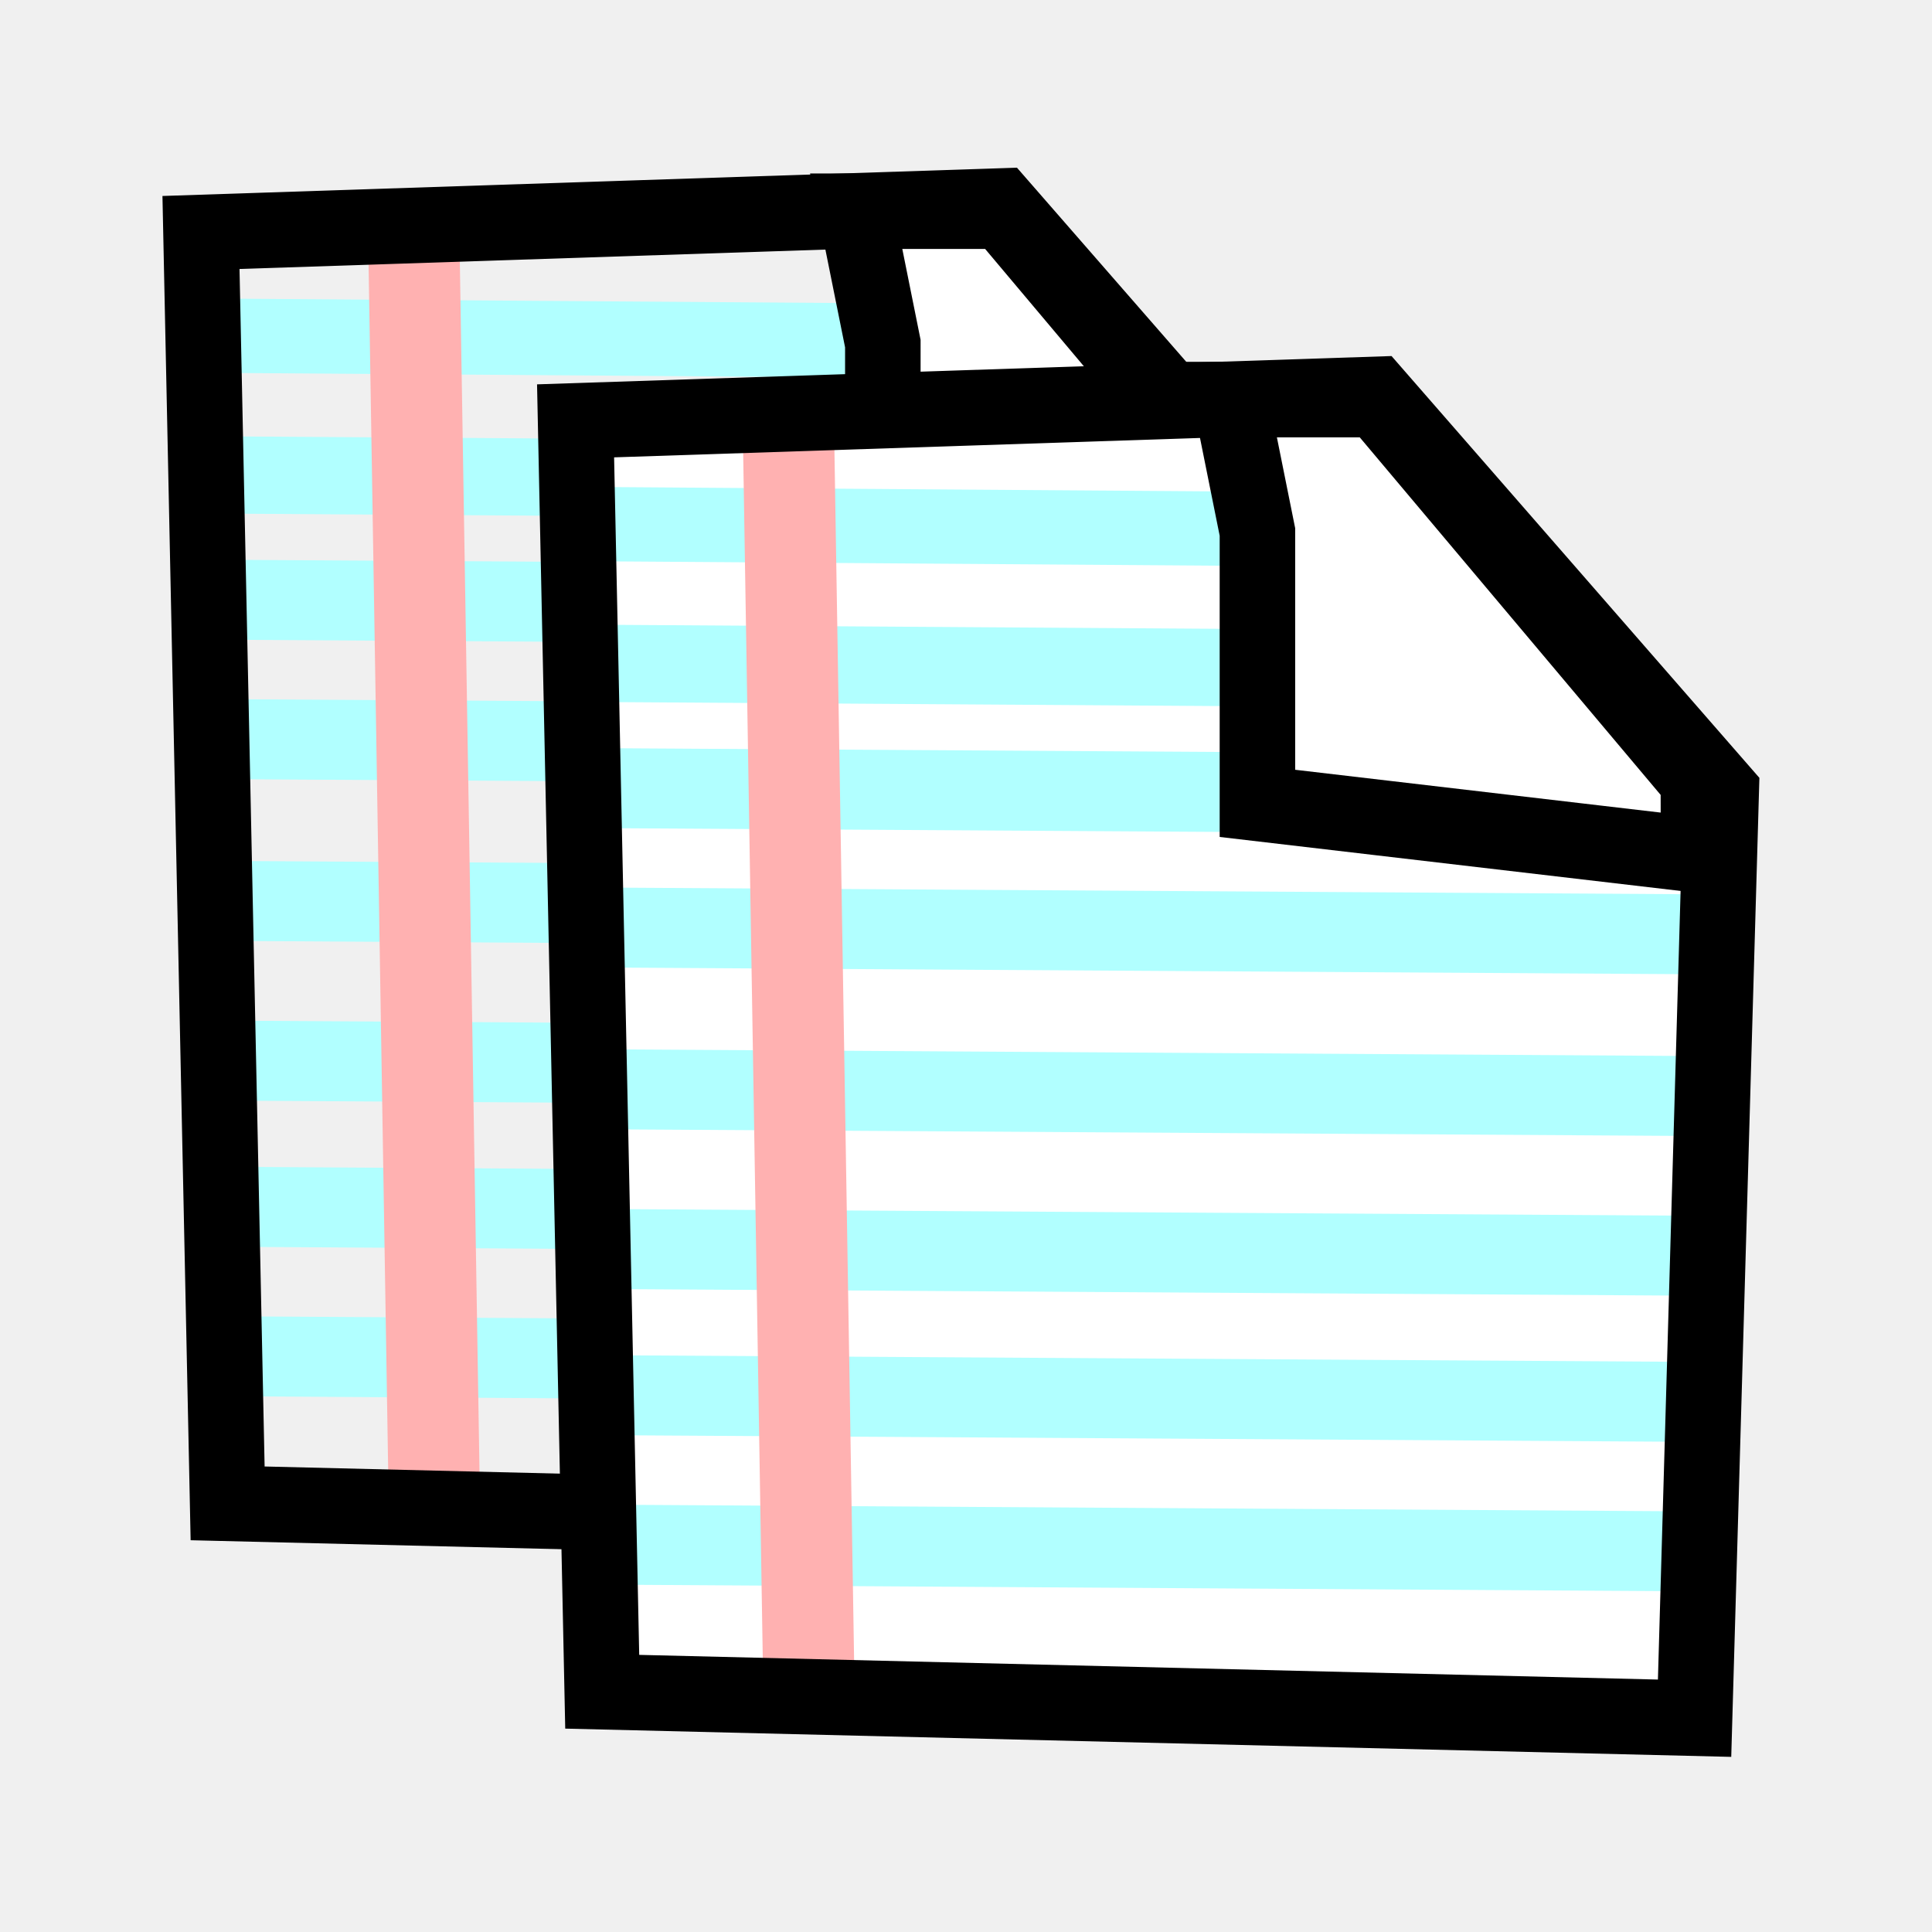
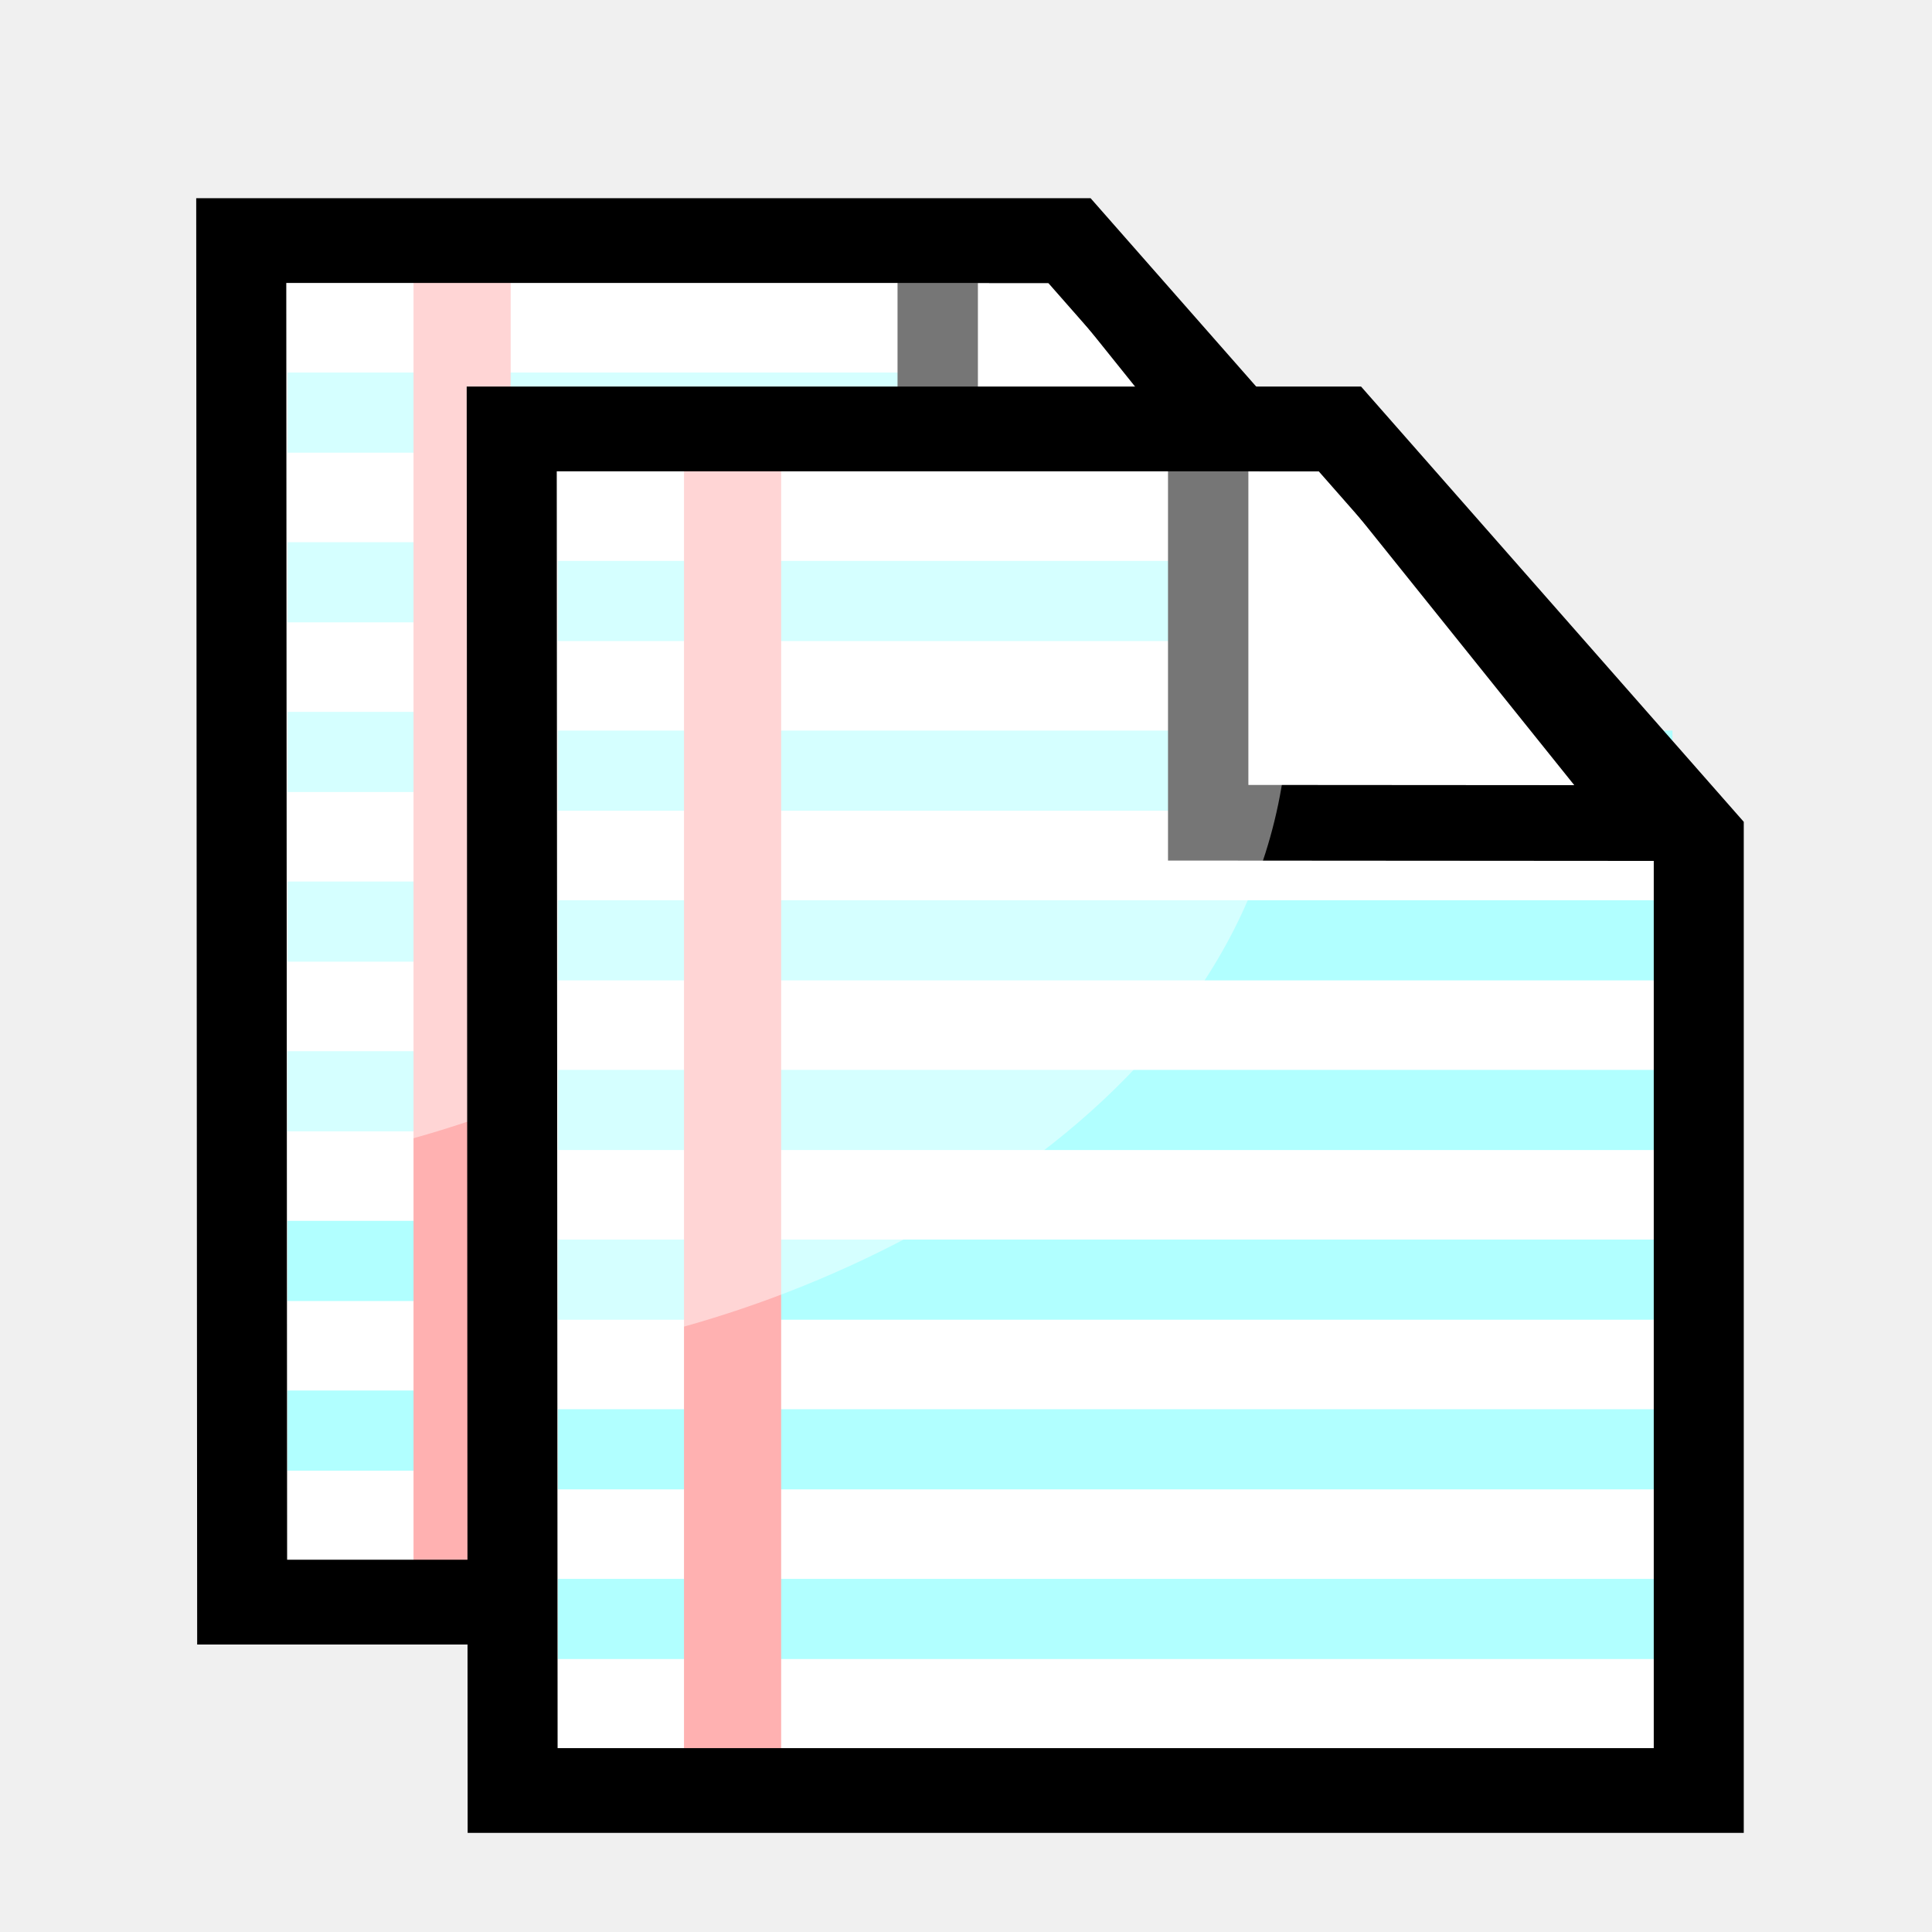
<svg xmlns="http://www.w3.org/2000/svg" xmlns:xlink="http://www.w3.org/1999/xlink" id="svg1340" width="400" height="400" version="1.0">
  <defs id="defs1343">
+     <radialGradient xlink:href="#linearGradient3207" id="radialGradient2656" gradientUnits="userSpaceOnUse" gradientTransform="matrix(1.54959,0,0,0.1876851,-179.5164,-17.27927)" cx="49.012" cy="2.674" fx="49.012" fy="2.674" r="1.725" />
+     <radialGradient xlink:href="#linearGradient3207" id="radialGradient2659" gradientUnits="userSpaceOnUse" gradientTransform="matrix(1.550633,0,0,0.1873119,9.567558,-24.54429)" cx="49.012" cy="2.674" fx="49.012" fy="2.674" r="1.725" />
+     <linearGradient id="linearGradient3207">
+       <stop style="stop-color:white;stop-opacity:1" offset="0" id="stop3209" />
+       <stop style="stop-color:white;stop-opacity:0" offset="1" id="stop3211" />
+     </linearGradient>
+     <radialGradient xlink:href="#linearGradient3207" id="radialGradient2662" gradientUnits="userSpaceOnUse" gradientTransform="matrix(2.260018,0,0,0.2752449,-15.38906,-18.9665)" cx="49.012" cy="2.674" fx="49.012" fy="2.674" r="1.725" />
+     <linearGradient id="linearGradient5433">
+       <stop style="stop-color:#ea3838;stop-opacity:1" offset="0" id="stop5435" />
+       <stop style="stop-color:#c40000;stop-opacity:1" offset="1" id="stop5437" />
+     </linearGradient>
+     <linearGradient xlink:href="#linearGradient5433" id="linearGradient2665" gradientUnits="userSpaceOnUse" gradientTransform="matrix(0.997301,0,0,0.999778,-13.71932,-3.989355)" x1="92.226" y1="54.119" x2="96.58" y2="57.151" />
+     <linearGradient id="linearGradient3235">
+       <stop style="stop-color:white;stop-opacity:1" offset="0" id="stop3237" />
+       <stop style="stop-color:white;stop-opacity:0" offset="1" id="stop3239" />
+     </linearGradient>
+     <linearGradient xlink:href="#linearGradient3235" id="linearGradient2668" gradientUnits="userSpaceOnUse" gradientTransform="matrix(1.673211,1.518939,-1.500952,1.692849,4.675673,-28.46557)" x1="48.499" y1="0.812" x2="48.733" y2="2.366" />
+     <linearGradient id="linearGradient2922">
+       <stop style="stop-color:black;stop-opacity:1" offset="0" id="stop2924" />
+       <stop style="stop-color:#bdbdbd;stop-opacity:1;" offset="1" id="stop2926" />
+     </linearGradient>
+     <linearGradient xlink:href="#linearGradient2922" id="linearGradient2671" gradientUnits="userSpaceOnUse" gradientTransform="matrix(0.618223,0,0,0.623269,10.10802,43.99384)" x1="33.342" y1="117.839" x2="24.451" y2="107.355" />
+     <linearGradient id="linearGradient3325">
+       <stop style="stop-color:white;stop-opacity:1" offset="0" id="stop3327" />
+       <stop style="stop-color:white;stop-opacity:0" offset="1" id="stop3329" />
+     </linearGradient>
+     <radialGradient xlink:href="#linearGradient3325" id="radialGradient2674" gradientUnits="userSpaceOnUse" gradientTransform="matrix(-0.4843342,0.5505408,1.142023e-2,1.0476452e-2,71.29565,57.05273)" cx="34.678" cy="7.462" fx="34.678" fy="7.462" r="47.595" />
+     <linearGradient id="linearGradient3303">
+       <stop style="stop-color:white;stop-opacity:0.683" offset="0" id="stop3305" />
+       <stop style="stop-color:white;stop-opacity:0" offset="1" id="stop3307" />
+     </linearGradient>
+     <linearGradient xlink:href="#linearGradient3303" id="linearGradient2677" gradientUnits="userSpaceOnUse" x1="-12.818" y1="7.462" x2="82.173" y2="7.462" gradientTransform="matrix(0.385495,-0.440369,-1.734516,-1.57649,48.87402,106.4641)" />
+     <linearGradient id="linearGradient5826">
+       <stop style="stop-color:#980000;stop-opacity:1" offset="0" id="stop5828" />
+       <stop style="stop-color:#db5c5c;stop-opacity:1" offset="1" id="stop5830" />
+     </linearGradient>
+     <linearGradient xlink:href="#linearGradient5826" id="linearGradient2680" gradientUnits="userSpaceOnUse" gradientTransform="matrix(0.9992082,0,0,0.99934,-13.00308,6.348177)" x1="114.928" y1="-22.56" x2="100.656" y2="-22.053" />
+     <linearGradient id="linearGradient3058">
+       <stop style="stop-color:#9a7600;stop-opacity:1" offset="0" id="stop3060" />
+       <stop style="stop-color:#e3ad00;stop-opacity:1" offset="0.093" id="stop3066" />
+       <stop style="stop-color:#ffcd2c;stop-opacity:1" offset="0.504" id="stop3070" />
+       <stop style="stop-color:#e3ad00;stop-opacity:1" offset="0.916" id="stop3068" />
+       <stop style="stop-color:#b98d00;stop-opacity:1" offset="1" id="stop3062" />
+     </linearGradient>
+     <linearGradient xlink:href="#linearGradient3058" id="linearGradient2683" gradientUnits="userSpaceOnUse" gradientTransform="matrix(1.287599,1.173741,-0.546589,0.621304,67.68645,23.89447)" x1="11.326" y1="57.384" x2="14.494" y2="57.384" />
+     <linearGradient id="linearGradient7364">
+       <stop style="stop-color:#d4a100;stop-opacity:0.976" offset="0" id="stop7366" />
+       <stop style="stop-color:#ffc712;stop-opacity:1" offset="1" id="stop7368" />
+     </linearGradient>
+     <linearGradient xlink:href="#linearGradient7364" id="linearGradient2688" gradientUnits="userSpaceOnUse" gradientTransform="matrix(0.99865,0,0,0.999889,-13.85957,-3.994677)" x1="76.709" y1="83.326" x2="80.58" y2="87.155" />
+     <linearGradient id="linearGradient2598">
+       <stop style="stop-color:#252525;stop-opacity:1" offset="0" id="stop2600" />
+       <stop style="stop-color:#252525;stop-opacity:1" offset="0.294" id="stop2606" />
+       <stop style="stop-color:#252525;stop-opacity:1" offset="0.454" id="stop2608" />
+       <stop style="stop-color:black;stop-opacity:1" offset="1" id="stop2602" />
+     </linearGradient>
+     <linearGradient xlink:href="#linearGradient2598" id="linearGradient2692" gradientUnits="userSpaceOnUse" gradientTransform="matrix(0.99865,0,0,0.999889,-13.85957,-3.994677)" x1="75.848" y1="72.804" x2="81.453" y2="77.047" />
+     <linearGradient id="linearGradient2257">
+       <stop style="stop-color:#b4942a;stop-opacity:1" offset="0" id="stop2259" />
+       <stop style="stop-color:#e4dcc9;stop-opacity:1" offset="1" id="stop2261" />
+     </linearGradient>
+     <radialGradient xlink:href="#linearGradient2257" id="radialGradient2695" gradientUnits="userSpaceOnUse" gradientTransform="matrix(1.909059,1.839212,-8.622252,7.576647,995.852,-885.3614)" cx="42.618" cy="120.642" fx="42.618" fy="120.642" r="3.407" />
    <linearGradient id="linearGradient3307">
      <stop style="stop-color:#b2b10d;stop-opacity:1;" offset="0" id="stop3309" />
      <stop style="stop-color:#b77a16;stop-opacity:1;" offset="1" id="stop3311" />
    </linearGradient>
    <linearGradient id="linearGradient17275">
      <stop style="stop-color:#ffb300;stop-opacity:1;" offset="0" id="stop17277" />
      <stop style="stop-color:#978b71;stop-opacity:1;" offset="1" id="stop17279" />
    </linearGradient>
    <linearGradient id="linearGradient17267">
      <stop style="stop-color:#ffeb00;stop-opacity:1;" offset="0" id="stop17269" />
      <stop style="stop-color:#e3ad1a;stop-opacity:1;" offset="1" id="stop17271" />
    </linearGradient>
    <linearGradient id="linearGradient9578">
      <stop style="stop-color:#ffffff;stop-opacity:1;" offset="0" id="stop9580" />
      <stop style="stop-color:#d3d3d3;stop-opacity:1;" offset="1" id="stop9582" />
    </linearGradient>
    <linearGradient id="linearGradient2250">
      <stop style="stop-color:#ff0000;stop-opacity:1;" offset="0" id="stop2252" />
      <stop style="stop-color:#850000;stop-opacity:1;" offset="1" id="stop2254" />
    </linearGradient>
    <linearGradient id="linearGradient2244">
      <stop id="stop2246" offset="0" style="stop-color:#6fff58;stop-opacity:1;" />
      <stop id="stop2248" offset="1" style="stop-color:#327e29;stop-opacity:1;" />
    </linearGradient>
    <linearGradient id="linearGradient2232">
      <stop style="stop-color:#0030ff;stop-opacity:1;" offset="0" id="stop2234" />
      <stop style="stop-color:#02116f;stop-opacity:1;" offset="1" id="stop2236" />
    </linearGradient>
-     <linearGradient xlink:href="#linearGradient17267" id="linearGradient17273" x1="301.051" y1="880.098" x2="383.51" y2="938.793" gradientUnits="userSpaceOnUse" />
-     <linearGradient xlink:href="#linearGradient17275" id="linearGradient17281" x1="250.024" y1="938.761" x2="297.127" y2="1022.327" gradientUnits="userSpaceOnUse" />
+     <linearGradient xlink:href="#linearGradient17267" id="linearGradient17273" x1="301.051" y1="880.098" x2="383.51" y2="938.793" gradientUnits="userSpaceOnUse" gradientTransform="matrix(1.153929,0,0,1.153929,-100.4884,-801.3813)" />
+     <linearGradient xlink:href="#linearGradient17275" id="linearGradient17281" x1="250.024" y1="938.761" x2="297.127" y2="1022.327" gradientUnits="userSpaceOnUse" gradientTransform="matrix(1.153929,0,0,1.153929,-100.4884,-801.3813)" />
    <linearGradient xlink:href="#linearGradient3307" id="linearGradient3313" x1="262.135" y1="928.008" x2="365.602" y2="928.008" gradientUnits="userSpaceOnUse" />
+     <linearGradient xlink:href="#linearGradient17275" id="linearGradient1930" gradientUnits="userSpaceOnUse" gradientTransform="matrix(1.153929,0,0,1.153929,-100.4884,-801.3813)" x1="250.024" y1="938.761" x2="297.127" y2="1022.327" />
+     <linearGradient xlink:href="#linearGradient17267" id="linearGradient1932" gradientUnits="userSpaceOnUse" gradientTransform="matrix(1.153929,0,0,1.153929,-100.4884,-801.3813)" x1="301.051" y1="880.098" x2="383.51" y2="938.793" />
+     <linearGradient xlink:href="#linearGradient3235" id="linearGradient3803" gradientUnits="userSpaceOnUse" gradientTransform="matrix(7.746982,7.935406,-5.730458,5.654316,-19.66711,-261.3108)" x1="48.499" y1="0.812" x2="48.733" y2="2.366" />
+     <radialGradient xlink:href="#linearGradient2257" id="radialGradient3342" gradientUnits="userSpaceOnUse" gradientTransform="matrix(8.881317,9.497775,-33.77568,23.50206,3868.655,-2904.135)" cx="42.618" cy="120.642" fx="42.618" fy="120.642" r="3.407" />
+     <linearGradient xlink:href="#linearGradient2598" id="linearGradient3344" gradientUnits="userSpaceOnUse" gradientTransform="matrix(4.262079,0.946403,0.3989079,4.17991,-89.00984,-176.5788)" x1="75.848" y1="72.804" x2="81.453" y2="77.047" />
+     <linearGradient xlink:href="#linearGradient7364" id="linearGradient3346" gradientUnits="userSpaceOnUse" gradientTransform="matrix(4.262079,0.946403,0.3989079,4.17991,-89.00984,-176.5788)" x1="76.709" y1="83.326" x2="80.58" y2="87.155" />
+     <linearGradient xlink:href="#linearGradient3058" id="linearGradient3348" gradientUnits="userSpaceOnUse" gradientTransform="matrix(5.963534,6.126911,-2.084884,2.07929,270.142,17.28798)" x1="11.326" y1="57.384" x2="14.494" y2="57.384" />
+     <linearGradient xlink:href="#linearGradient5826" id="linearGradient3350" gradientUnits="userSpaceOnUse" gradientTransform="matrix(4.903568,0,0,3.556019,-188.4478,-59.76547)" x1="114.928" y1="-22.56" x2="100.656" y2="-22.053" />
+     <linearGradient xlink:href="#linearGradient3303" id="linearGradient3352" gradientUnits="userSpaceOnUse" gradientTransform="matrix(1.469545,-1.47558,-8.031582,-8.234088,222.7949,344.6317)" x1="-12.818" y1="7.462" x2="82.173" y2="7.462" />
+     <radialGradient xlink:href="#linearGradient3325" id="radialGradient3354" gradientUnits="userSpaceOnUse" gradientTransform="matrix(-1.847422,1.842471,5.2919326e-2,5.4618237e-2,298.7741,159.3223)" cx="34.678" cy="7.462" fx="34.678" fy="7.462" r="47.595" />
+     <linearGradient xlink:href="#linearGradient3235" id="linearGradient3358" gradientUnits="userSpaceOnUse" gradientTransform="matrix(7.746982,7.935406,-5.730458,5.654316,-19.66711,-261.3108)" x1="48.499" y1="0.812" x2="48.733" y2="2.366" />
+     <linearGradient xlink:href="#linearGradient5433" id="linearGradient3360" gradientUnits="userSpaceOnUse" gradientTransform="matrix(4.256322,0.9451246,0.3988636,4.179446,-88.40915,-176.4236)" x1="92.226" y1="54.119" x2="96.58" y2="57.151" />
+     <radialGradient xlink:href="#linearGradient3207" id="radialGradient3362" gradientUnits="userSpaceOnUse" gradientTransform="matrix(11.09087,0,0,0.9794067,-199.8311,-149.7746)" cx="49.012" cy="2.674" fx="49.012" fy="2.674" r="1.725" />
+     <radialGradient xlink:href="#linearGradient3207" id="radialGradient3364" gradientUnits="userSpaceOnUse" gradientTransform="matrix(7.597719,0,0,0.6738433,-93.60338,-165.4053)" cx="49.012" cy="2.674" fx="49.012" fy="2.674" r="1.725" />
+     <radialGradient xlink:href="#linearGradient3207" id="radialGradient3366" gradientUnits="userSpaceOnUse" gradientTransform="matrix(7.604991,0,0,0.6702818,-767.7351,-146.1391)" cx="49.012" cy="2.674" fx="49.012" fy="2.674" r="1.725" />
+     <linearGradient xlink:href="#linearGradient2922" id="linearGradient3406" gradientUnits="userSpaceOnUse" gradientTransform="matrix(2.638477,0.5858791,0.2486545,2.605497,32.42514,46.7448)" x1="31.491" y1="120.821" x2="19.264" y2="107.936" />
  </defs>
-   <g id="g1919" transform="translate(-41.78284,-270.5936)">
-     <path id="path8703" d="M 314.963,585.725 L 88.801,580.243 L 83.285,317.12 L 248.769,311.638 L 320.479,393.864 L 314.963,585.725 z " style="fill:none;fill-opacity:1;fill-rule:evenodd;stroke:none;stroke-width:15.634px;stroke-linecap:butt;stroke-linejoin:miter;stroke-opacity:1" />
-     <path id="path5980" d="M 89.824,520.452 L 312.533,521.822 L 89.824,520.452 z " style="fill:#b1ffff;fill-opacity:1;fill-rule:evenodd;stroke:#b1ffff;stroke-width:16.557px;stroke-linecap:butt;stroke-linejoin:miter;stroke-opacity:1" />
-     <path id="path4226" d="M 90.285,423.637 L 312.994,425.007 L 90.285,423.637 z " style="fill:#b1ffff;fill-opacity:1;fill-rule:evenodd;stroke:#b1ffff;stroke-width:16.557px;stroke-linecap:butt;stroke-linejoin:miter;stroke-opacity:1" />
-     <path id="path5976" d="M 92.637,457.141 L 315.347,458.511 L 92.637,457.141 z " style="fill:#b1ffff;fill-opacity:1;fill-rule:evenodd;stroke:#b1ffff;stroke-width:16.557px;stroke-linecap:butt;stroke-linejoin:miter;stroke-opacity:1" />
-     <path id="path5978" d="M 91.934,490.203 L 314.643,491.574 L 91.934,490.203 z " style="fill:#b1ffff;fill-opacity:1;fill-rule:evenodd;stroke:#b1ffff;stroke-width:16.557px;stroke-linecap:butt;stroke-linejoin:miter;stroke-opacity:1" />
-     <path id="path5982" d="M 90.527,551.403 L 313.236,552.774 L 90.527,551.403 z " style="fill:#b1ffff;fill-opacity:1;fill-rule:evenodd;stroke:#b1ffff;stroke-width:16.557px;stroke-linecap:butt;stroke-linejoin:miter;stroke-opacity:1" />
-     <path id="path3590" d="M 86.837,368.926 L 294.73,370.297 L 86.837,368.926 z " style="fill:#b1ffff;fill-opacity:1;fill-rule:evenodd;stroke:#b1ffff;stroke-width:15.996px;stroke-linecap:butt;stroke-linejoin:miter;stroke-opacity:1" />
-     <path id="path3592" d="M 83.267,340.076 L 275.419,341.447 L 83.267,340.076 z " style="fill:#b1ffff;fill-opacity:1;fill-rule:evenodd;stroke:#b1ffff;stroke-width:15.379px;stroke-linecap:butt;stroke-linejoin:miter;stroke-opacity:1" />
-     <path id="path3588" d="M 92.361,394.792 L 315.071,396.162 L 92.361,394.792 z " style="fill:#b1ffff;fill-opacity:1;fill-rule:evenodd;stroke:#b1ffff;stroke-width:16.557px;stroke-linecap:butt;stroke-linejoin:miter;stroke-opacity:1" />
-     <path id="path3594" d="M 131.663,578.672 L 127.526,324.298 L 131.663,578.672 z " style="fill:#ffb1b1;fill-opacity:1;fill-rule:evenodd;stroke:#ffb1b1;stroke-width:18.901px;stroke-linecap:butt;stroke-linejoin:miter;stroke-opacity:1" />
-     <path id="path4212" d="M 315.072,587.331 L 88.91,581.849 L 83.394,318.726 L 248.879,313.244 L 320.589,395.47 L 315.072,587.331 z " style="fill:none;fill-opacity:1;fill-rule:evenodd;stroke:black;stroke-width:15.634px;stroke-linecap:butt;stroke-linejoin:miter;stroke-opacity:1" />
-     <path id="path3596" d="M 223.169,313.809 L 228.685,341.217 L 228.685,397.405 L 320.008,408.103 L 319.98,392.799 L 253.508,313.809 L 223.169,313.809 z " style="fill:white;fill-opacity:1;fill-rule:evenodd;stroke:none;stroke-width:15.634px;stroke-linecap:butt;stroke-linejoin:miter;stroke-opacity:1" />
-     <path id="path4216" d="M 219.048,314.323 L 224.565,341.731 L 224.564,397.919 L 315.887,408.617 L 315.86,393.313 L 249.387,314.323 L 219.048,314.323 z " style="fill:none;fill-opacity:0.75;fill-rule:evenodd;stroke:black;stroke-width:15.634px;stroke-linecap:butt;stroke-linejoin:miter;stroke-opacity:1" />
-     <path id="path1566" d="M 393.623,625.337 L 167.461,619.856 L 161.945,356.732 L 327.429,351.25 L 399.139,433.476 L 393.623,625.337 z " style="fill:white;fill-opacity:1;fill-rule:evenodd;stroke:none;stroke-width:15.634px;stroke-linecap:butt;stroke-linejoin:miter;stroke-opacity:1" />
-     <path id="path1540" d="M 392.518,624.726 L 166.356,619.245 L 160.84,356.121 L 326.325,350.639 L 398.035,432.865 L 392.518,624.726 z " style="fill:none;fill-opacity:1;fill-rule:evenodd;stroke:none;stroke-width:15.634px;stroke-linecap:butt;stroke-linejoin:miter;stroke-opacity:1" />
-     <path id="path1542" d="M 167.379,559.453 L 390.089,560.823 L 167.379,559.453 z " style="fill:#b1ffff;fill-opacity:1;fill-rule:evenodd;stroke:#b1ffff;stroke-width:16.557px;stroke-linecap:butt;stroke-linejoin:miter;stroke-opacity:1" />
-     <path id="path1544" d="M 167.841,462.638 L 390.55,464.009 L 167.841,462.638 z " style="fill:#b1ffff;fill-opacity:1;fill-rule:evenodd;stroke:#b1ffff;stroke-width:16.557px;stroke-linecap:butt;stroke-linejoin:miter;stroke-opacity:1" />
-     <path id="path1546" d="M 170.193,496.142 L 392.902,497.513 L 170.193,496.142 z " style="fill:#b1ffff;fill-opacity:1;fill-rule:evenodd;stroke:#b1ffff;stroke-width:16.557px;stroke-linecap:butt;stroke-linejoin:miter;stroke-opacity:1" />
-     <path id="path1548" d="M 169.49,529.205 L 392.199,530.575 L 169.49,529.205 z " style="fill:#b1ffff;fill-opacity:1;fill-rule:evenodd;stroke:#b1ffff;stroke-width:16.557px;stroke-linecap:butt;stroke-linejoin:miter;stroke-opacity:1" />
-     <path id="path1550" d="M 168.083,590.405 L 390.792,591.775 L 168.083,590.405 z " style="fill:#b1ffff;fill-opacity:1;fill-rule:evenodd;stroke:#b1ffff;stroke-width:16.557px;stroke-linecap:butt;stroke-linejoin:miter;stroke-opacity:1" />
-     <path id="path1552" d="M 164.392,407.928 L 372.286,409.298 L 164.392,407.928 z " style="fill:#b1ffff;fill-opacity:1;fill-rule:evenodd;stroke:#b1ffff;stroke-width:15.996px;stroke-linecap:butt;stroke-linejoin:miter;stroke-opacity:1" />
-     <path id="path1554" d="M 160.823,379.078 L 352.974,380.448 L 160.823,379.078 z " style="fill:#b1ffff;fill-opacity:1;fill-rule:evenodd;stroke:#b1ffff;stroke-width:15.379px;stroke-linecap:butt;stroke-linejoin:miter;stroke-opacity:1" />
-     <path id="path1556" d="M 169.917,433.793 L 392.626,435.164 L 169.917,433.793 z " style="fill:#b1ffff;fill-opacity:1;fill-rule:evenodd;stroke:#b1ffff;stroke-width:16.557px;stroke-linecap:butt;stroke-linejoin:miter;stroke-opacity:1" />
-     <path id="path1558" d="M 209.219,617.674 L 205.082,363.299 L 209.219,617.674 z " style="fill:#ffb1b1;fill-opacity:1;fill-rule:evenodd;stroke:#ffb1b1;stroke-width:18.901px;stroke-linecap:butt;stroke-linejoin:miter;stroke-opacity:1" />
-     <path id="path1560" d="M 392.628,626.332 L 166.466,620.851 L 160.95,357.727 L 326.434,352.245 L 398.144,434.471 L 392.628,626.332 z " style="fill:none;fill-opacity:1;fill-rule:evenodd;stroke:black;stroke-width:15.634px;stroke-linecap:butt;stroke-linejoin:miter;stroke-opacity:1" />
-     <path id="path1562" d="M 300.724,352.81 L 306.241,380.219 L 306.241,436.406 L 397.564,447.104 L 397.536,431.8 L 331.063,352.81 L 300.724,352.81 z " style="fill:white;fill-opacity:1;fill-rule:evenodd;stroke:none;stroke-width:15.634px;stroke-linecap:butt;stroke-linejoin:miter;stroke-opacity:1" />
-     <path id="path1564" d="M 296.604,353.324 L 302.12,380.733 L 302.12,436.921 L 393.443,447.618 L 393.415,432.314 L 326.943,353.324 L 296.604,353.324 z " style="fill:none;fill-opacity:0.75;fill-rule:evenodd;stroke:black;stroke-width:15.634px;stroke-linecap:butt;stroke-linejoin:miter;stroke-opacity:1" />
+   <g id="g3033" transform="matrix(0.8828827,0,0,0.8314052,4.790717,24.34758)">
+     <path id="rect3309" d="M 47.735,31.672 L 248.831,30.831 L 327.278,127.477 L 325.685,370.351 L 47.735,370.351 L 47.735,31.672 z" style="fill:#ffffff;fill-opacity:1;stroke:none;stroke-width:20;stroke-linejoin:round;stroke-miterlimit:4;stroke-opacity:1" />
+     <path id="path2657" d="M 61.98,242.465 L 323.344,242.465 L 61.98,242.465 z" style="fill:#b1ffff;fill-opacity:1;fill-rule:evenodd;stroke:#b1ffff;stroke-width:19.96px;stroke-linecap:butt;stroke-linejoin:miter;stroke-opacity:1" />
+     <path style="fill:#b1ffff;fill-opacity:1;fill-rule:evenodd;stroke:#b1ffff;stroke-width:19.96px;stroke-linecap:butt;stroke-linejoin:miter;stroke-opacity:1" d="M 61.98,326.965 L 323.344,326.965 L 61.98,326.965 z" id="path2655" />
+     <path id="path5980" d="M 61.98,284.715 L 323.344,284.715 L 61.98,284.715 z" style="fill:#b1ffff;fill-opacity:1;fill-rule:evenodd;stroke:#b1ffff;stroke-width:19.96px;stroke-linecap:butt;stroke-linejoin:miter;stroke-opacity:1" />
+     <path style="fill:#b1ffff;fill-opacity:1;fill-rule:evenodd;stroke:#b1ffff;stroke-width:19.96px;stroke-linecap:butt;stroke-linejoin:miter;stroke-opacity:1" d="M 61.98,200.215 L 323.344,200.215 L 61.98,200.215 z" id="path2659" />
+     <path id="path8703" d="M 322.907,367.871 L 57.491,361.083 L 51.018,35.239 L 245.225,28.451 L 329.381,130.277 L 322.907,367.871 z" style="fill:none;fill-opacity:1;fill-rule:evenodd;stroke:none;stroke-width:15.634px;stroke-linecap:butt;stroke-linejoin:miter;stroke-opacity:1" />
+     <path id="path2661" d="M 61.98,157.965 L 323.344,157.965 L 61.98,157.965 z" style="fill:#b1ffff;fill-opacity:1;fill-rule:evenodd;stroke:#b1ffff;stroke-width:19.96px;stroke-linecap:butt;stroke-linejoin:miter;stroke-opacity:1" />
+     <path id="path2665" d="M 61.98,73.465 L 252.84,73.465 L 61.98,73.465 z" style="fill:#b1ffff;fill-opacity:1;fill-rule:evenodd;stroke:#b1ffff;stroke-width:19.96px;stroke-linecap:butt;stroke-linejoin:miter;stroke-opacity:1" />
+     <path style="fill:#b1ffff;fill-opacity:1;fill-rule:evenodd;stroke:#b1ffff;stroke-width:19.96px;stroke-linecap:butt;stroke-linejoin:miter;stroke-opacity:1" d="M 61.98,115.715 L 323.344,115.715 L 61.98,115.715 z" id="path2663" />
+     <path id="path3594" d="M 102.938,362.499 L 102.938,39.086 L 102.938,362.499 z" style="fill:#ffb1b1;fill-opacity:1;fill-rule:evenodd;stroke:#ffb1b1;stroke-width:22.785px;stroke-linecap:butt;stroke-linejoin:miter;stroke-opacity:1" />
+     <path id="path3596" d="M 215.181,31.139 L 221.655,65.081 L 221.655,134.662 L 324.05,131.942 L 328.796,128.957 L 250.786,31.139 L 215.181,31.139 z" style="fill:#ffffff;fill-opacity:1;fill-rule:evenodd;stroke:none;stroke-width:15.634px;stroke-linecap:butt;stroke-linejoin:miter;stroke-opacity:1" />
+     <path id="path4216" d="M 214.471,31.775 L 214.471,128.691 L 319.263,128.768 L 245.95,31.775 L 214.471,31.775 z" style="fill:none;fill-opacity:0.75;fill-rule:evenodd;stroke:#000000;stroke-width:18.847px;stroke-linecap:butt;stroke-linejoin:miter;stroke-opacity:1" />
+     <path id="path3886" d="M 225.896,34.56 C 226.345,41.894 233.463,103.642 232.736,111.342 C 224.006,203.816 120.486,254.661 54.406,261.855 C 46.977,262.664 56.08,260.884 48.65,260.075 L 60.268,38.985 L 225.896,34.56 z" style="fill:#ffffff;fill-opacity:0.463;stroke:none;stroke-width:17;stroke-linecap:butt;stroke-linejoin:round;stroke-miterlimit:17.9;stroke-dashoffset:0;stroke-opacity:1" />
+     <path id="path4212" d="M 329.51,369.68 L 51.358,369.68 L 51.147,30.62 L 245.353,30.62 L 329.51,132.266 L 329.51,369.68 z" style="fill:none;fill-opacity:1;fill-rule:evenodd;stroke:#000000;stroke-width:21.107;stroke-linecap:butt;stroke-linejoin:miter;stroke-miterlimit:4;stroke-dasharray:none;stroke-opacity:1" />
+   </g>
+   <g transform="matrix(0.8828827,0,0,0.8314052,60.79072,63.34758)" id="g2670">
+     <path style="fill:#ffffff;fill-opacity:1;stroke:none;stroke-width:20;stroke-linejoin:round;stroke-miterlimit:4;stroke-opacity:1" d="M 47.735,31.672 L 248.831,30.831 L 327.278,127.477 L 325.685,370.351 L 47.735,370.351 L 47.735,31.672 z" id="path2672" />
+     <path style="fill:#b1ffff;fill-opacity:1;fill-rule:evenodd;stroke:#b1ffff;stroke-width:19.96px;stroke-linecap:butt;stroke-linejoin:miter;stroke-opacity:1" d="M 61.98,242.465 L 323.344,242.465 L 61.98,242.465 z" id="path2674" />
+     <path id="path2676" d="M 61.98,326.965 L 323.344,326.965 L 61.98,326.965 z" style="fill:#b1ffff;fill-opacity:1;fill-rule:evenodd;stroke:#b1ffff;stroke-width:19.96px;stroke-linecap:butt;stroke-linejoin:miter;stroke-opacity:1" />
+     <path style="fill:#b1ffff;fill-opacity:1;fill-rule:evenodd;stroke:#b1ffff;stroke-width:19.96px;stroke-linecap:butt;stroke-linejoin:miter;stroke-opacity:1" d="M 61.98,284.715 L 323.344,284.715 L 61.98,284.715 z" id="path2678" />
+     <path id="path2680" d="M 61.98,200.215 L 323.344,200.215 L 61.98,200.215 z" style="fill:#b1ffff;fill-opacity:1;fill-rule:evenodd;stroke:#b1ffff;stroke-width:19.96px;stroke-linecap:butt;stroke-linejoin:miter;stroke-opacity:1" />
+     <path style="fill:none;fill-opacity:1;fill-rule:evenodd;stroke:none;stroke-width:15.634px;stroke-linecap:butt;stroke-linejoin:miter;stroke-opacity:1" d="M 322.907,367.871 L 57.491,361.083 L 51.018,35.239 L 245.225,28.451 L 329.381,130.277 L 322.907,367.871 z" id="path2682" />
+     <path style="fill:#b1ffff;fill-opacity:1;fill-rule:evenodd;stroke:#b1ffff;stroke-width:19.96px;stroke-linecap:butt;stroke-linejoin:miter;stroke-opacity:1" d="M 61.98,157.965 L 323.344,157.965 L 61.98,157.965 z" id="path2684" />
+     <path style="fill:#b1ffff;fill-opacity:1;fill-rule:evenodd;stroke:#b1ffff;stroke-width:19.96px;stroke-linecap:butt;stroke-linejoin:miter;stroke-opacity:1" d="M 61.98,73.465 L 252.84,73.465 L 61.98,73.465 z" id="path2686" />
+     <path id="path2688" d="M 61.98,115.715 L 323.344,115.715 L 61.98,115.715 z" style="fill:#b1ffff;fill-opacity:1;fill-rule:evenodd;stroke:#b1ffff;stroke-width:19.96px;stroke-linecap:butt;stroke-linejoin:miter;stroke-opacity:1" />
+     <path style="fill:#ffb1b1;fill-opacity:1;fill-rule:evenodd;stroke:#ffb1b1;stroke-width:22.785px;stroke-linecap:butt;stroke-linejoin:miter;stroke-opacity:1" d="M 102.938,362.499 L 102.938,39.086 L 102.938,362.499 z" id="path2690" />
+     <path style="fill:#ffffff;fill-opacity:1;fill-rule:evenodd;stroke:none;stroke-width:15.634px;stroke-linecap:butt;stroke-linejoin:miter;stroke-opacity:1" d="M 215.181,31.139 L 221.655,65.081 L 221.655,134.662 L 324.05,131.942 L 328.796,128.957 L 250.786,31.139 L 215.181,31.139 z" id="path2692" />
+     <path style="fill:none;fill-opacity:0.75;fill-rule:evenodd;stroke:#000000;stroke-width:18.847px;stroke-linecap:butt;stroke-linejoin:miter;stroke-opacity:1" d="M 214.471,31.775 L 214.471,128.691 L 319.263,128.768 L 245.95,31.775 L 214.471,31.775 z" id="path2694" />
+     <path style="fill:#ffffff;fill-opacity:0.463;stroke:none;stroke-width:17;stroke-linecap:butt;stroke-linejoin:round;stroke-miterlimit:17.9;stroke-dashoffset:0;stroke-opacity:1" d="M 225.896,34.56 C 226.345,41.894 233.463,103.642 232.736,111.342 C 224.006,203.816 120.486,254.661 54.406,261.855 C 46.977,262.664 56.08,260.884 48.65,260.075 L 60.268,38.985 L 225.896,34.56 z" id="path2696" />
+     <path style="fill:none;fill-opacity:1;fill-rule:evenodd;stroke:#000000;stroke-width:21.107;stroke-linecap:butt;stroke-linejoin:miter;stroke-miterlimit:4;stroke-dasharray:none;stroke-opacity:1" d="M 329.51,369.68 L 51.358,369.68 L 51.147,30.62 L 245.353,30.62 L 329.51,132.266 L 329.51,369.68 z" id="path2698" />
  </g>
</svg>
